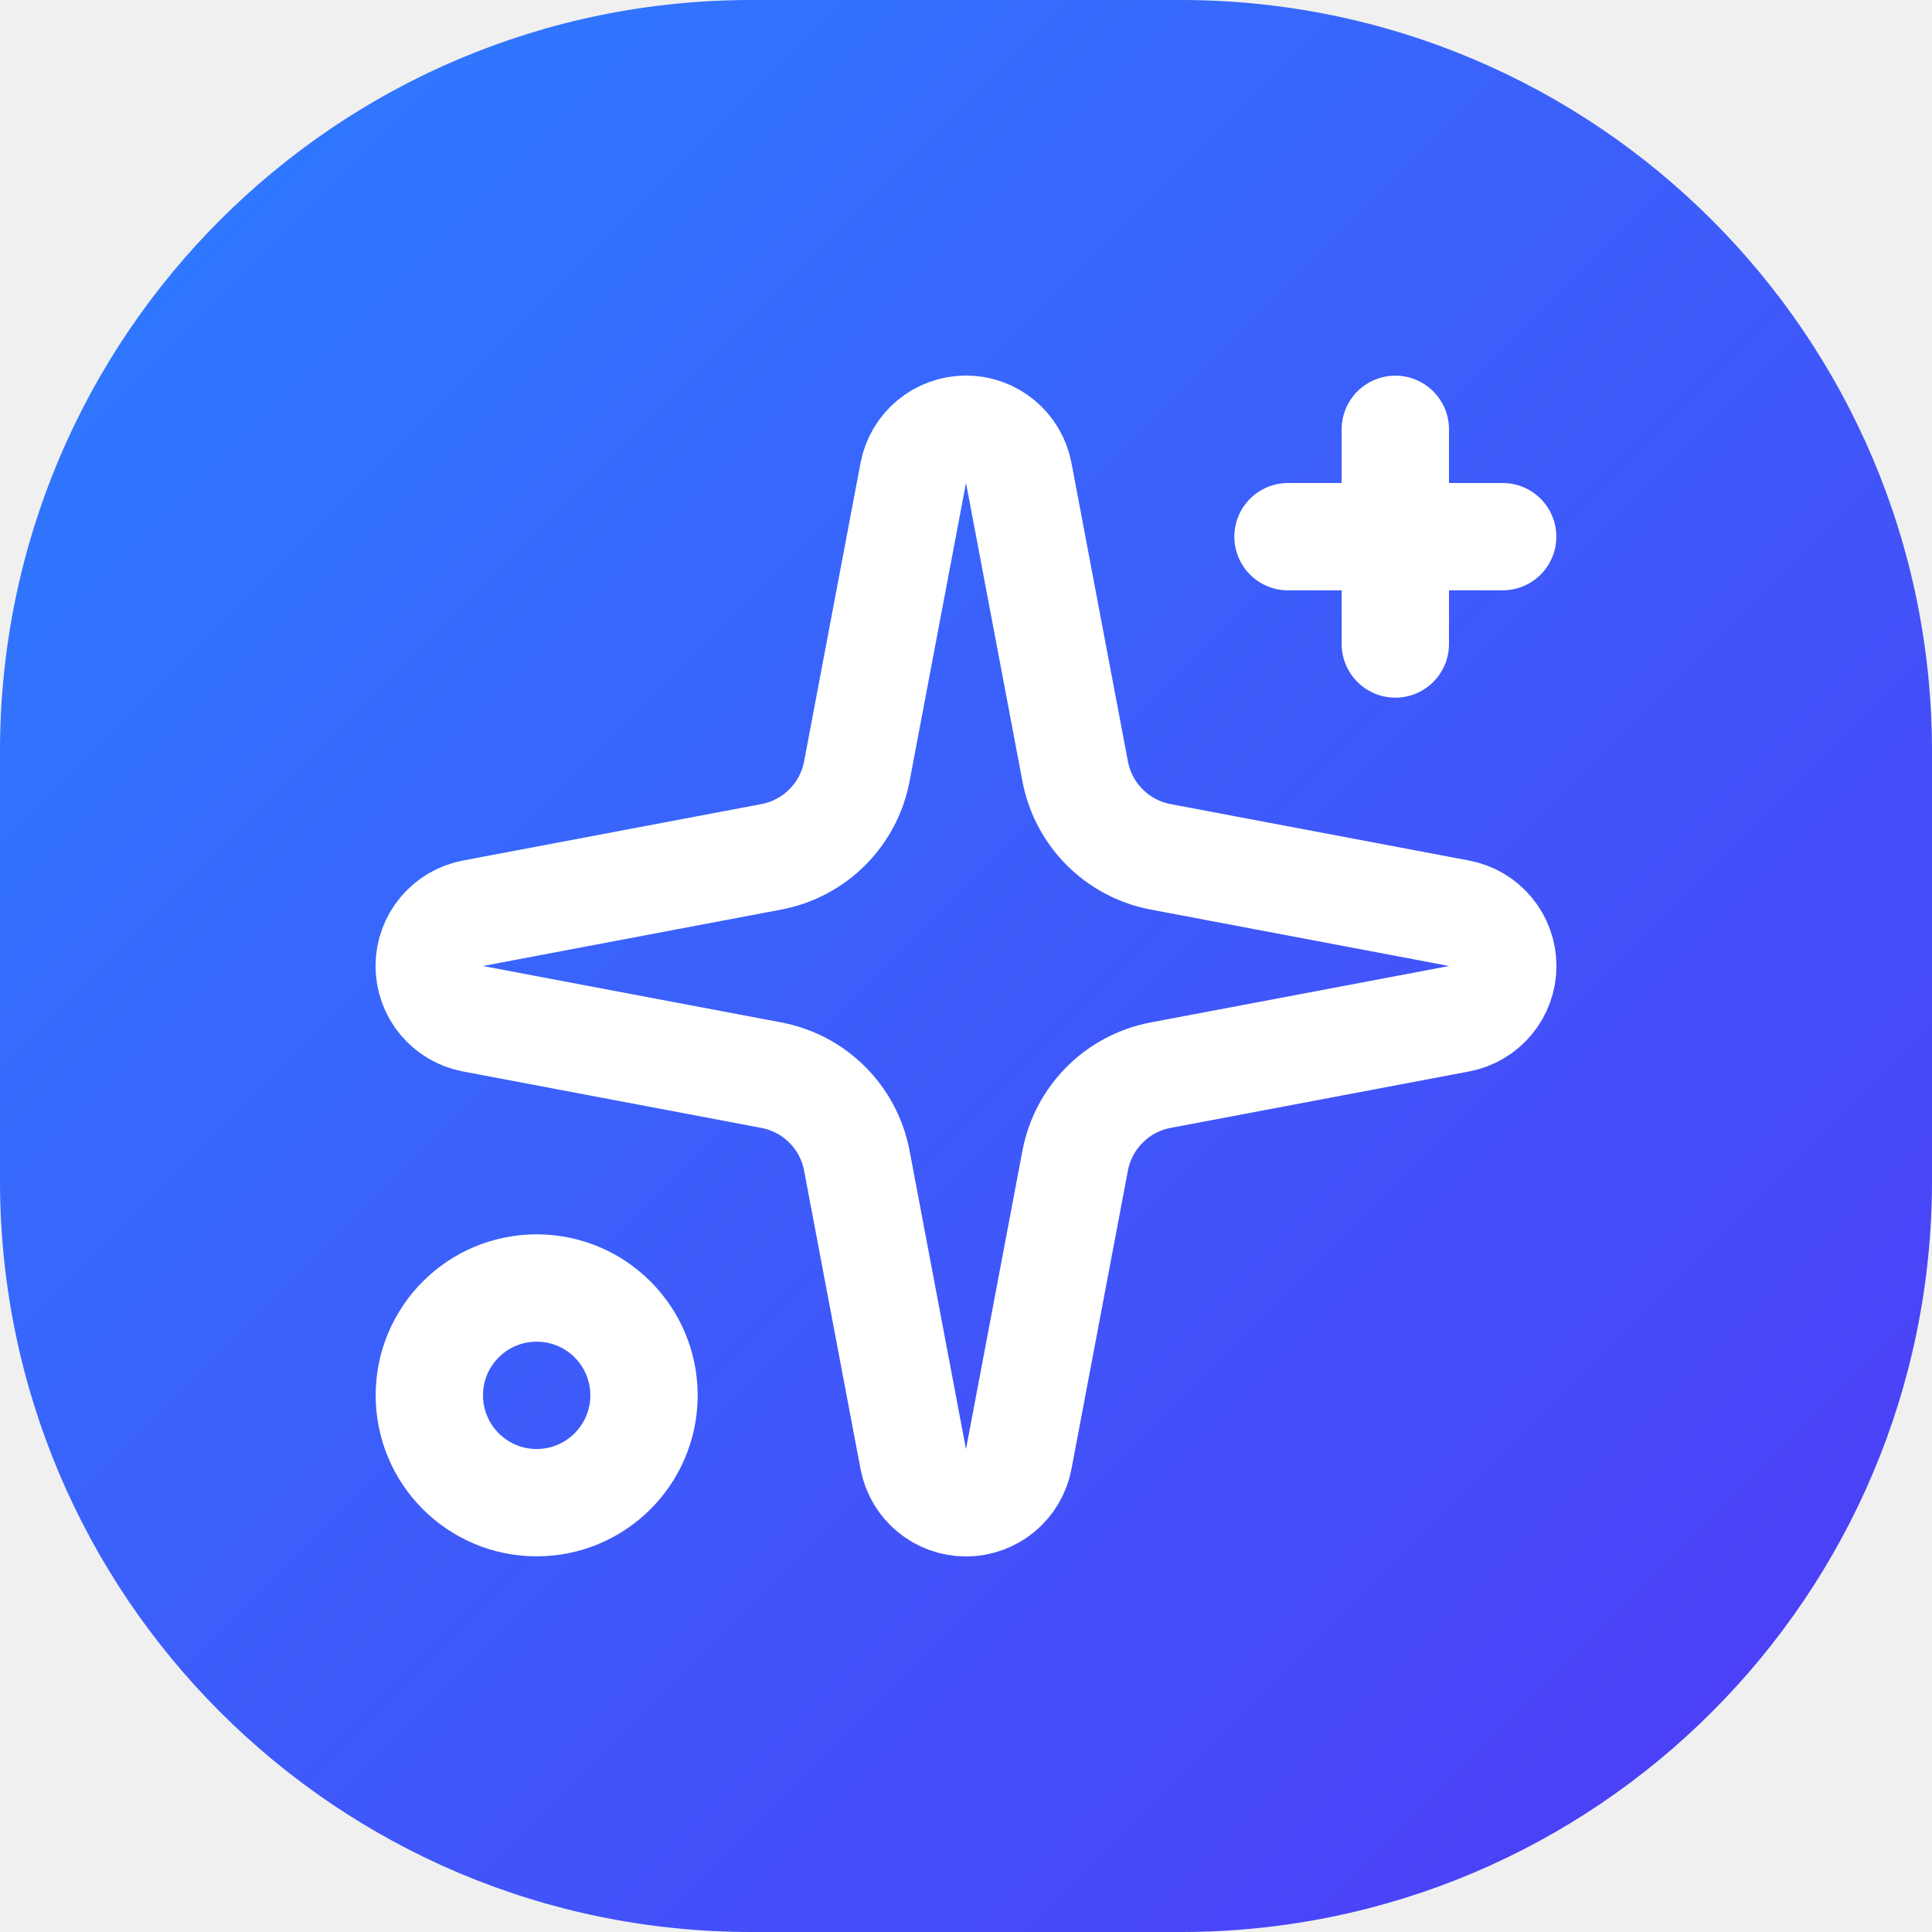
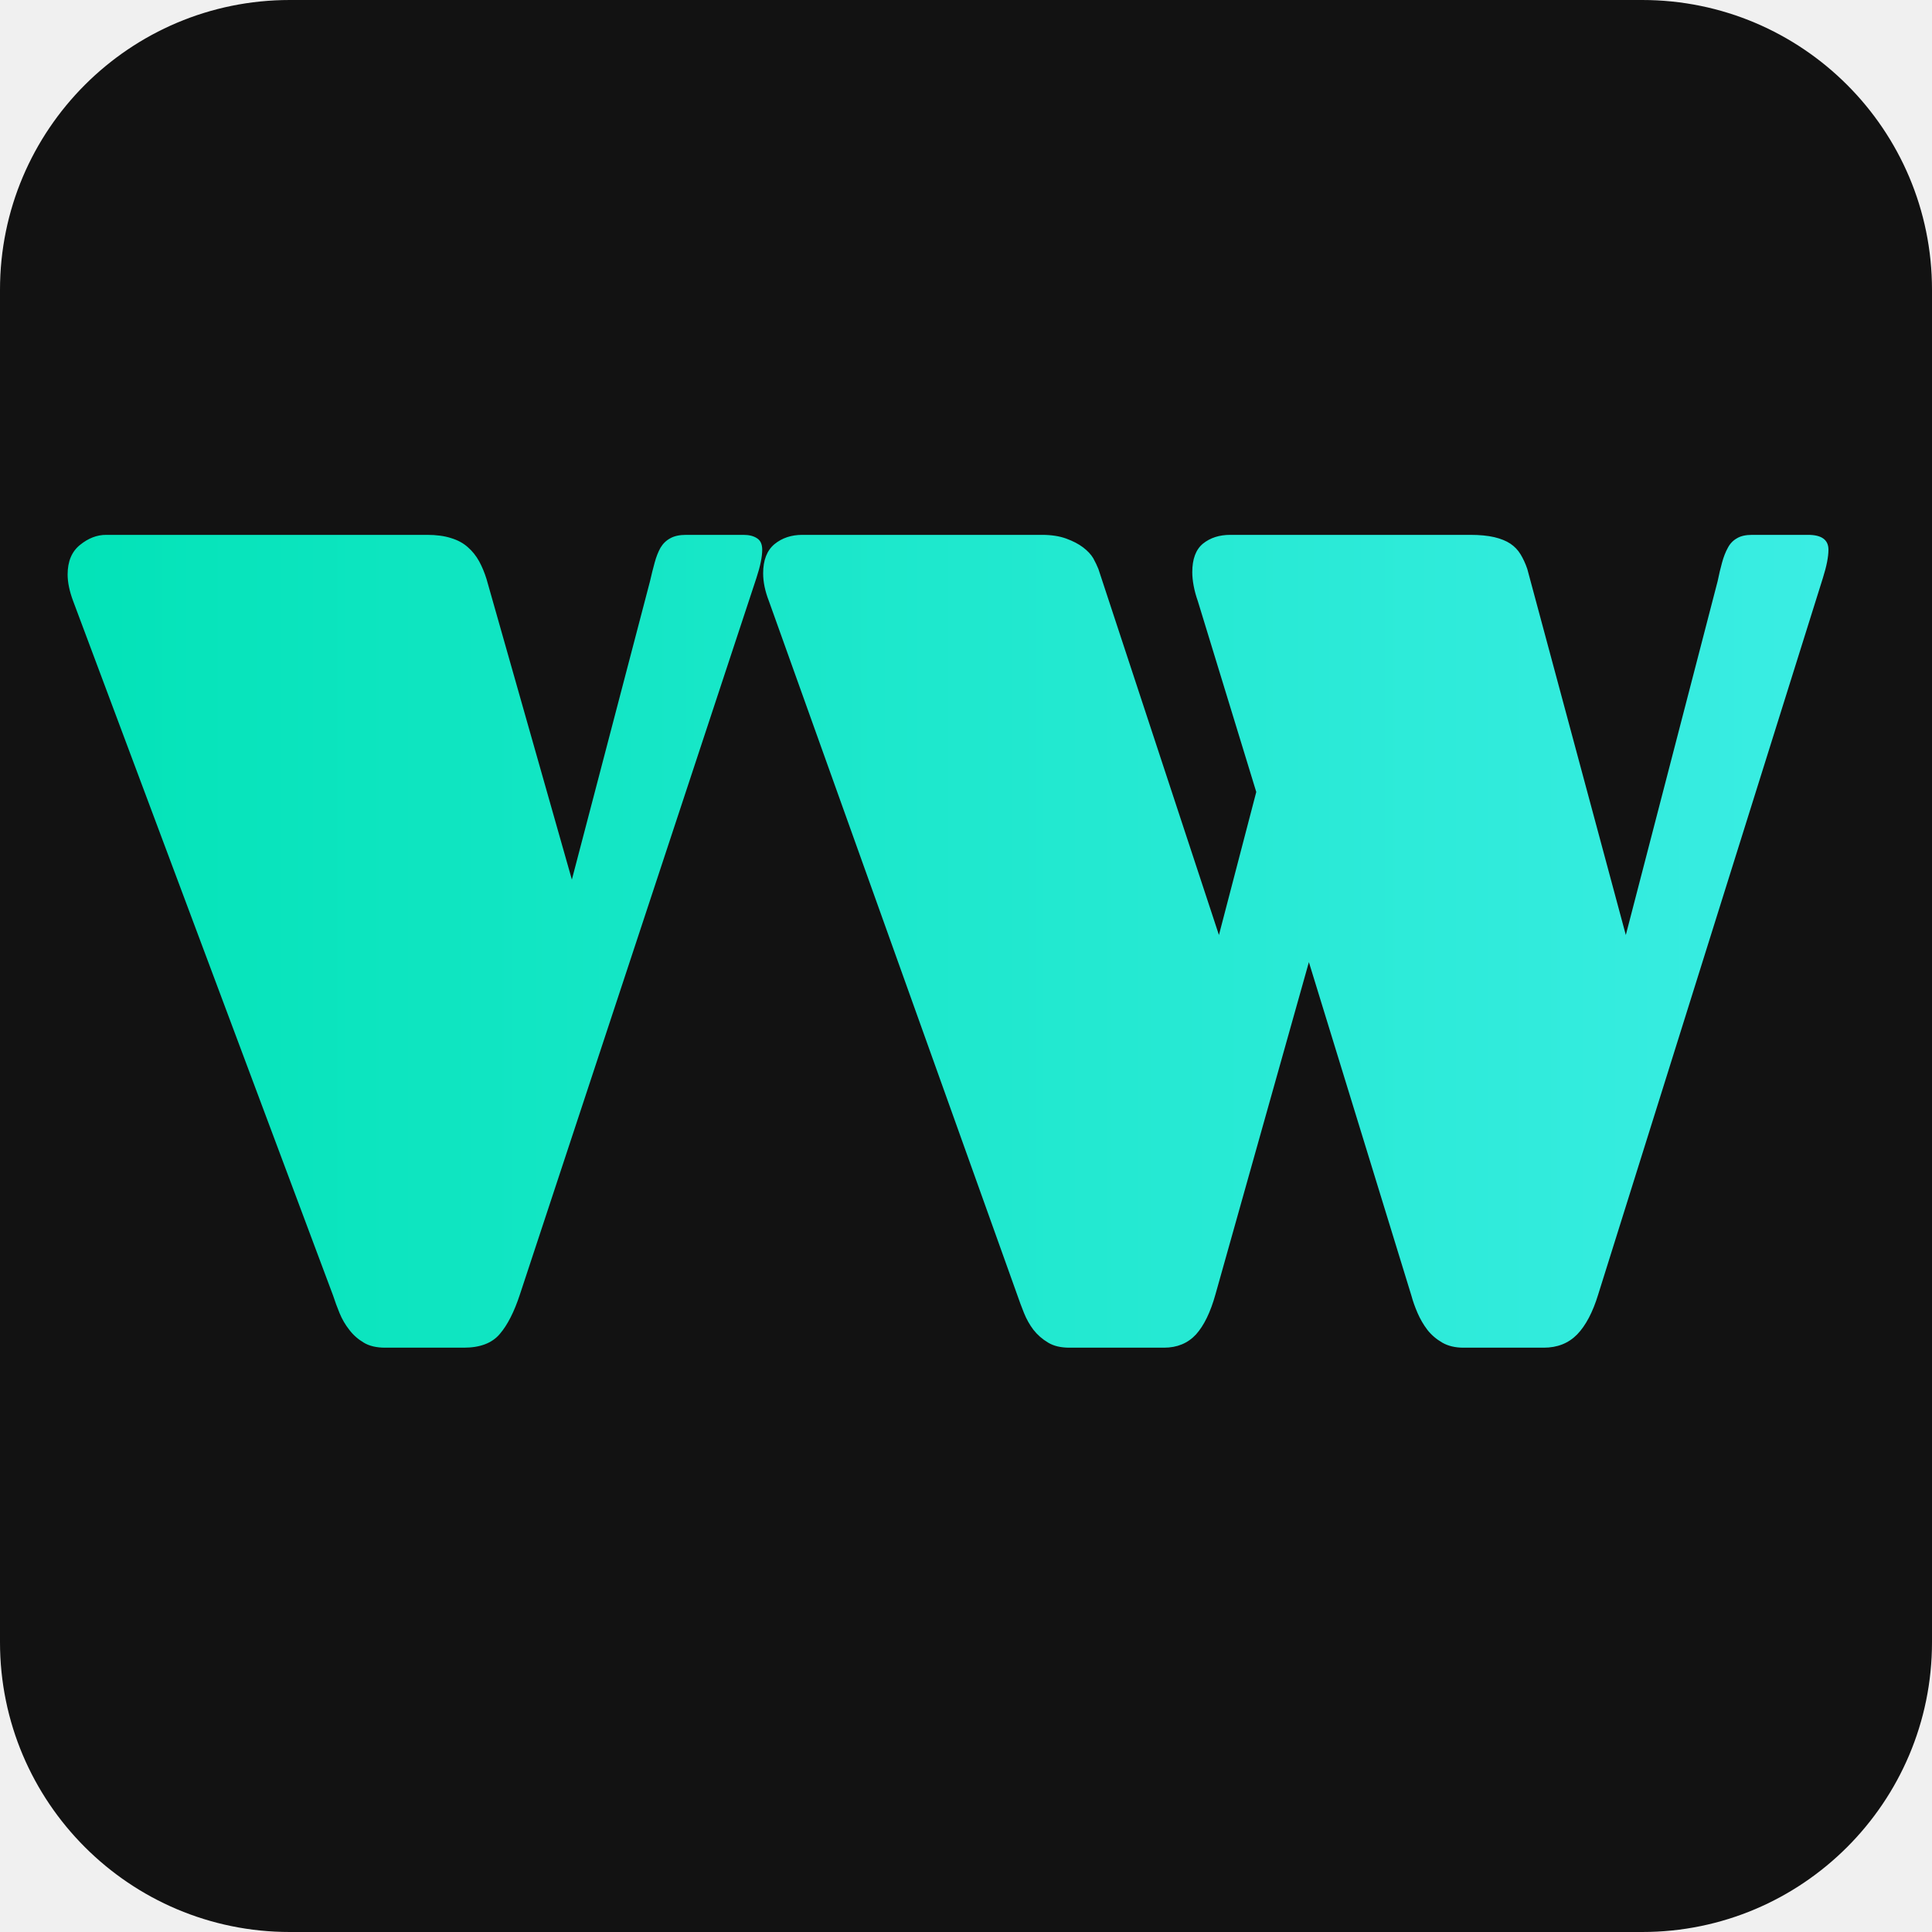
- <svg xmlns="http://www.w3.org/2000/svg" viewBox="0 0 36 36">
+ <svg xmlns="http://www.w3.org/2000/svg" viewBox="0 0 200 200" width="200" height="200">
  <defs>
-     <linearGradient id="grad" x1="0%" y1="0%" x2="100%" y2="100%">
-       <stop offset="0%" stop-color="#2b7fff" />
-       <stop offset="100%" stop-color="#4f39f6" />
+     <linearGradient id="grad" x1="0%" y1="0%" x2="100%" y2="0%">
+       <stop offset="0%" stop-color="#03e3b8" />
+       <stop offset="100%" stop-color="#3aede3" />
    </linearGradient>
  </defs>
-   <rect x="0" y="0" width="36" height="36" rx="14" fill="url(#grad)" />
-   <g transform="translate(6 6)" fill="none" stroke="white" stroke-width="2" stroke-linecap="round" stroke-linejoin="round">
-     <path d="M11.017 2.814a1 1 0 0 1 1.966 0l1.051 5.558a2 2 0 0 0 1.594 1.594l5.558 1.051a1 1 0 0 1 0 1.966l-5.558 1.051a2 2 0 0 0-1.594 1.594l-1.051 5.558a1 1 0 0 1-1.966 0l-1.051-5.558a2 2 0 0 0-1.594-1.594l-5.558-1.051a1 1 0 0 1 0-1.966l5.558-1.051a2 2 0 0 0 1.594-1.594z" />
-     <path d="M20 2v4" />
-     <path d="M22 4h-4" />
-     <circle cx="4" cy="20" r="2" />
+   <rect width="200" height="200" fill="#121212" rx="30" />
+   <g fill="url(#grad)" transform="translate(7, 15) scale(2.4)">
+     <path d="M21.75 31.69L25.12 18.82Q25.22 18.38 25.32 18.02Q25.42 17.65 25.57 17.38Q25.73 17.11 25.99 16.97Q26.25 16.82 26.68 16.82L29.15 16.82Q29.52 16.82 29.74 16.97Q29.96 17.11 29.96 17.46Q29.96 17.92 29.71 18.68L19.51 49.58Q19.14 50.71 18.64 51.29Q18.14 51.88 17.09 51.88L13.70 51.88Q13.13 51.88 12.77 51.66Q12.40 51.44 12.15 51.11Q11.89 50.78 11.73 50.39Q11.57 50 11.45 49.63L0.24 19.68Q0 19.04 0 18.53Q0 17.68 0.54 17.25Q1.07 16.82 1.66 16.82L15.50 16.82Q16.11 16.82 16.54 16.96Q16.97 17.09 17.26 17.35Q17.55 17.60 17.75 17.96Q17.94 18.31 18.07 18.73L21.75 31.69ZM67.21 34.08L71.17 18.82Q71.26 18.38 71.36 18.02Q71.46 17.65 71.61 17.38Q71.75 17.11 72.00 16.97Q72.24 16.82 72.66 16.82L75.07 16.82Q75.95 16.82 75.95 17.46Q75.95 17.92 75.71 18.68L66.02 49.58Q65.67 50.73 65.11 51.31Q64.55 51.88 63.67 51.88L60.21 51.88Q59.67 51.88 59.29 51.66Q58.91 51.44 58.65 51.11Q58.40 50.78 58.23 50.39Q58.06 50 57.96 49.63L53.54 35.25L49.51 49.58Q49.19 50.73 48.67 51.31Q48.14 51.88 47.29 51.88L43.21 51.88Q42.65 51.88 42.29 51.66Q41.92 51.44 41.66 51.11Q41.41 50.78 41.25 50.38Q41.09 49.98 40.97 49.63L30.25 19.68Q30.00 19.04 30.00 18.48Q30.00 17.63 30.49 17.22Q30.98 16.82 31.69 16.82L42.02 16.82Q42.63 16.82 43.07 16.98Q43.51 17.14 43.80 17.36Q44.09 17.58 44.24 17.83Q44.38 18.09 44.46 18.29L49.66 34.08L51.27 27.91L48.75 19.68Q48.63 19.34 48.57 19.02Q48.51 18.70 48.51 18.43Q48.51 17.58 48.97 17.20Q49.44 16.82 50.15 16.82L60.50 16.82Q61.11 16.82 61.54 16.92Q61.96 17.02 62.23 17.20Q62.50 17.38 62.67 17.66Q62.84 17.94 62.96 18.29L67.21 34.08Z" />
  </g>
</svg>
